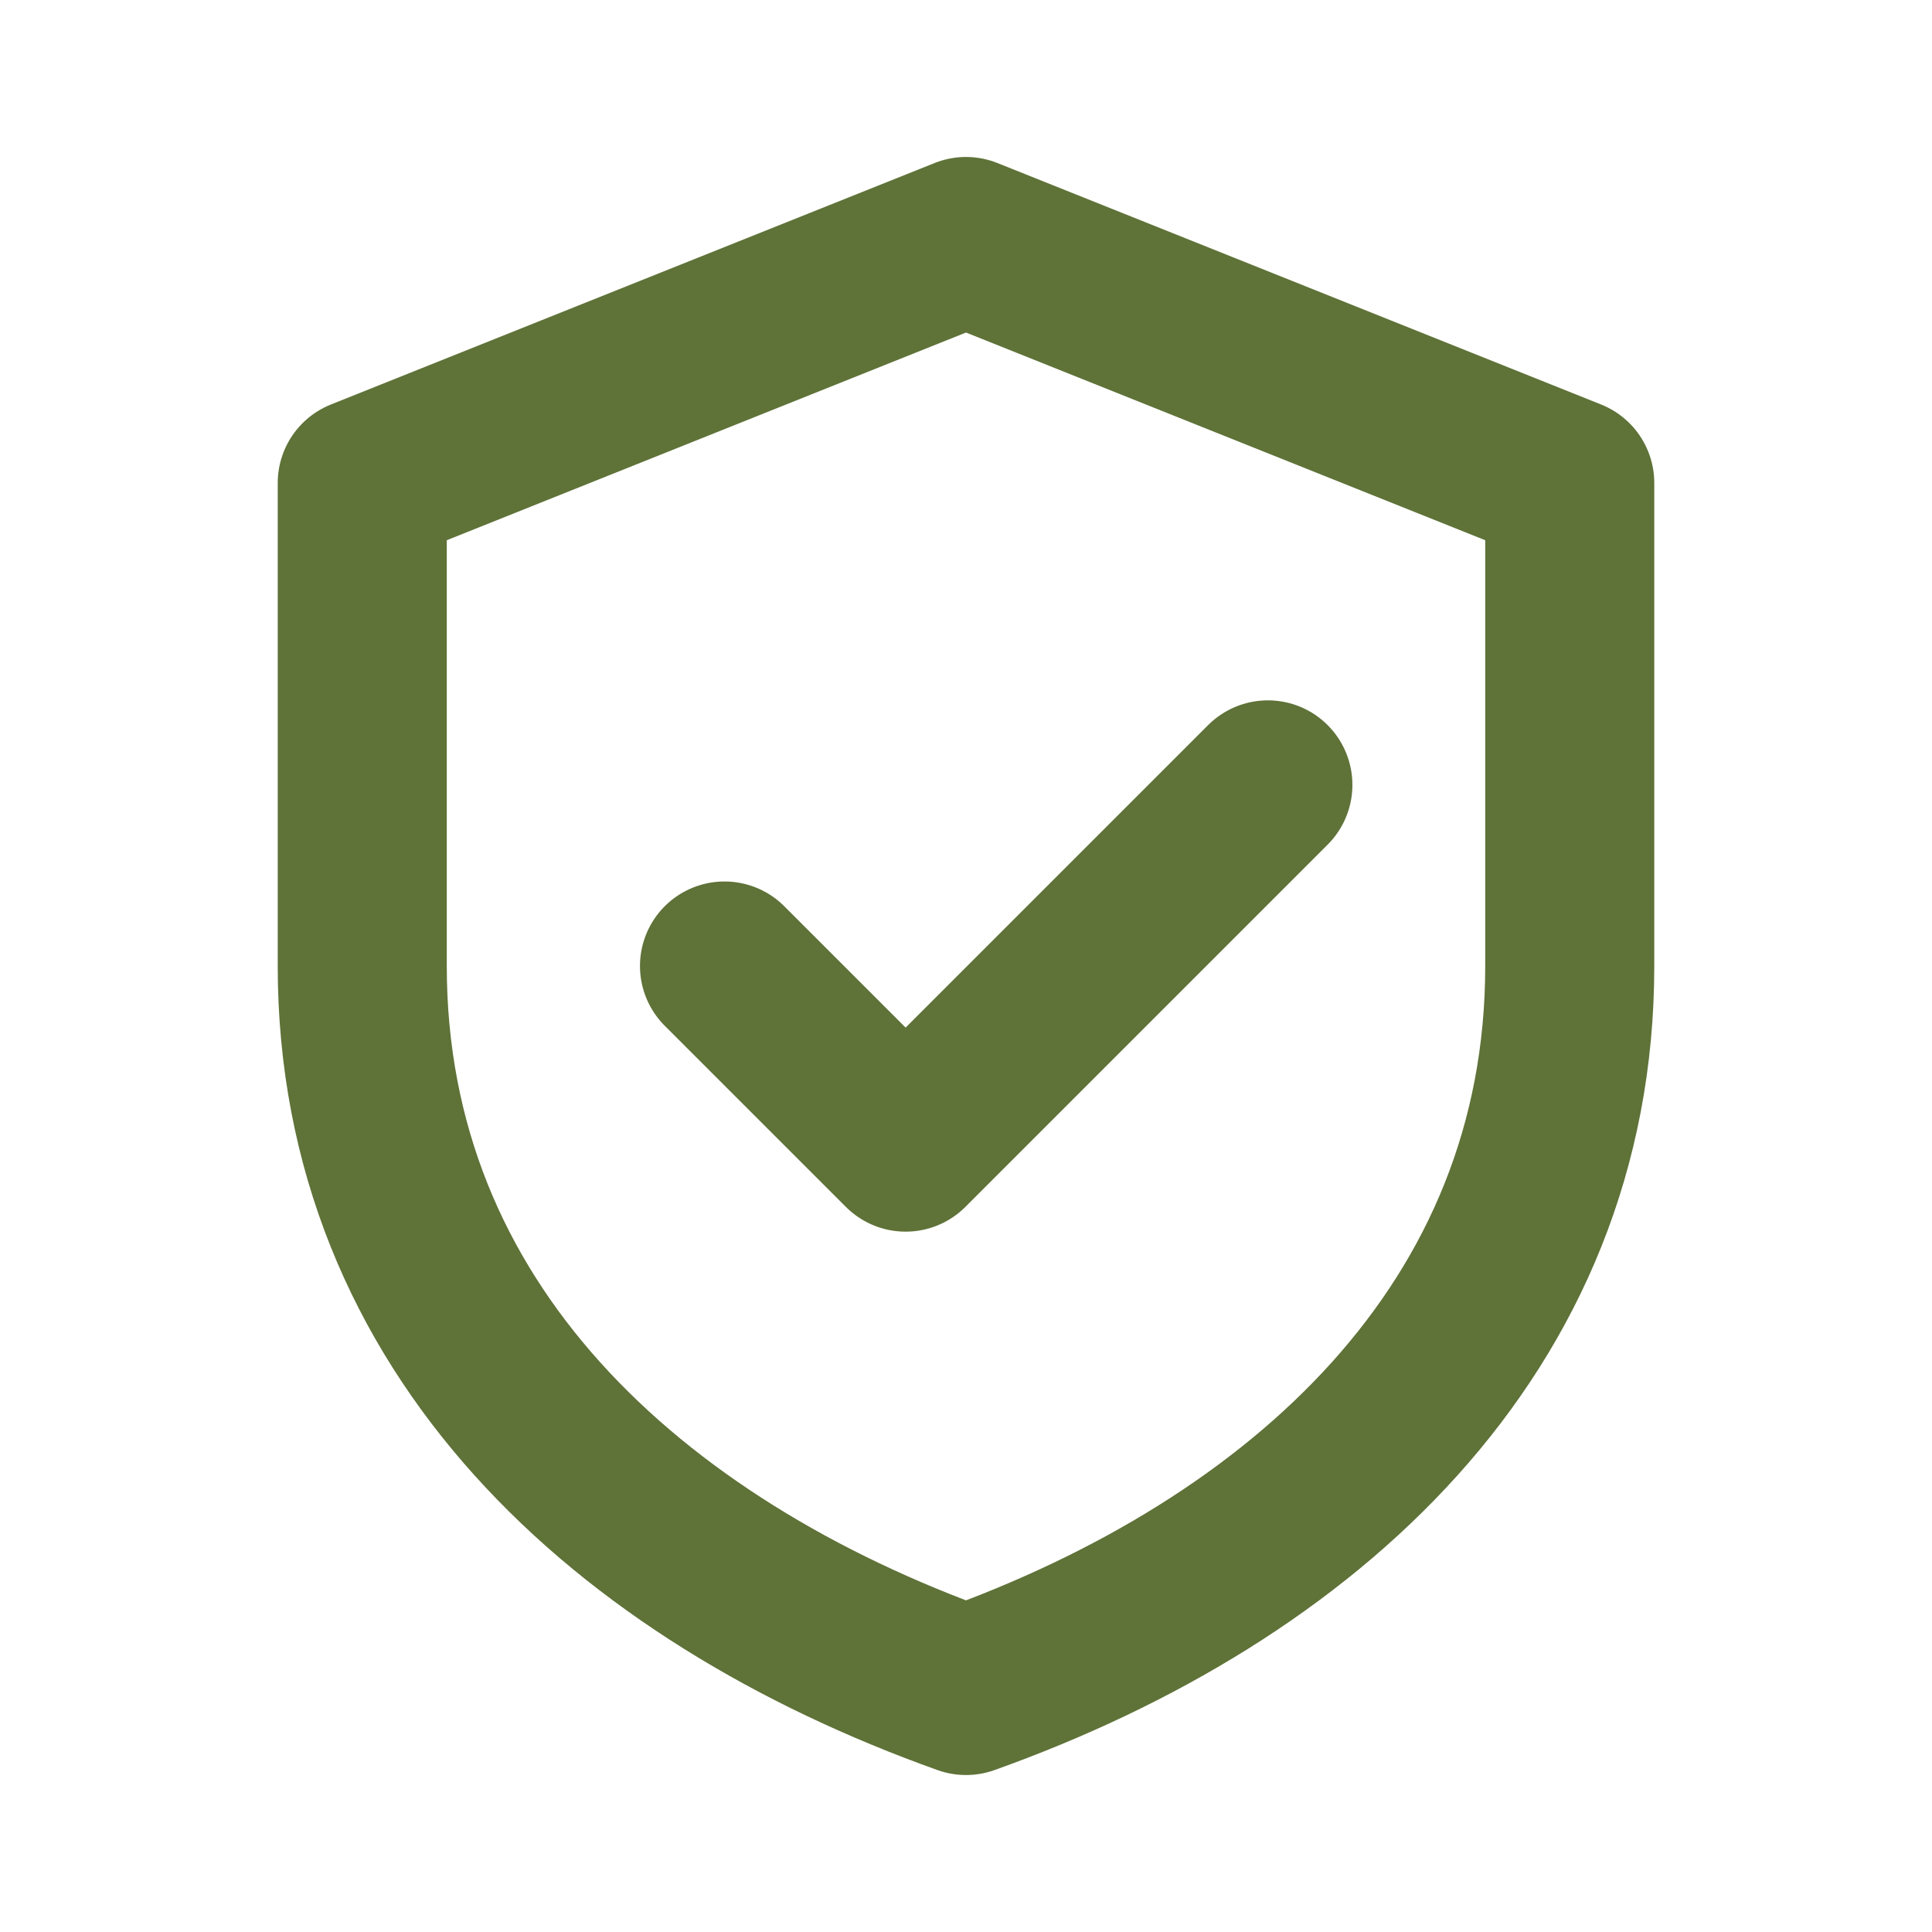
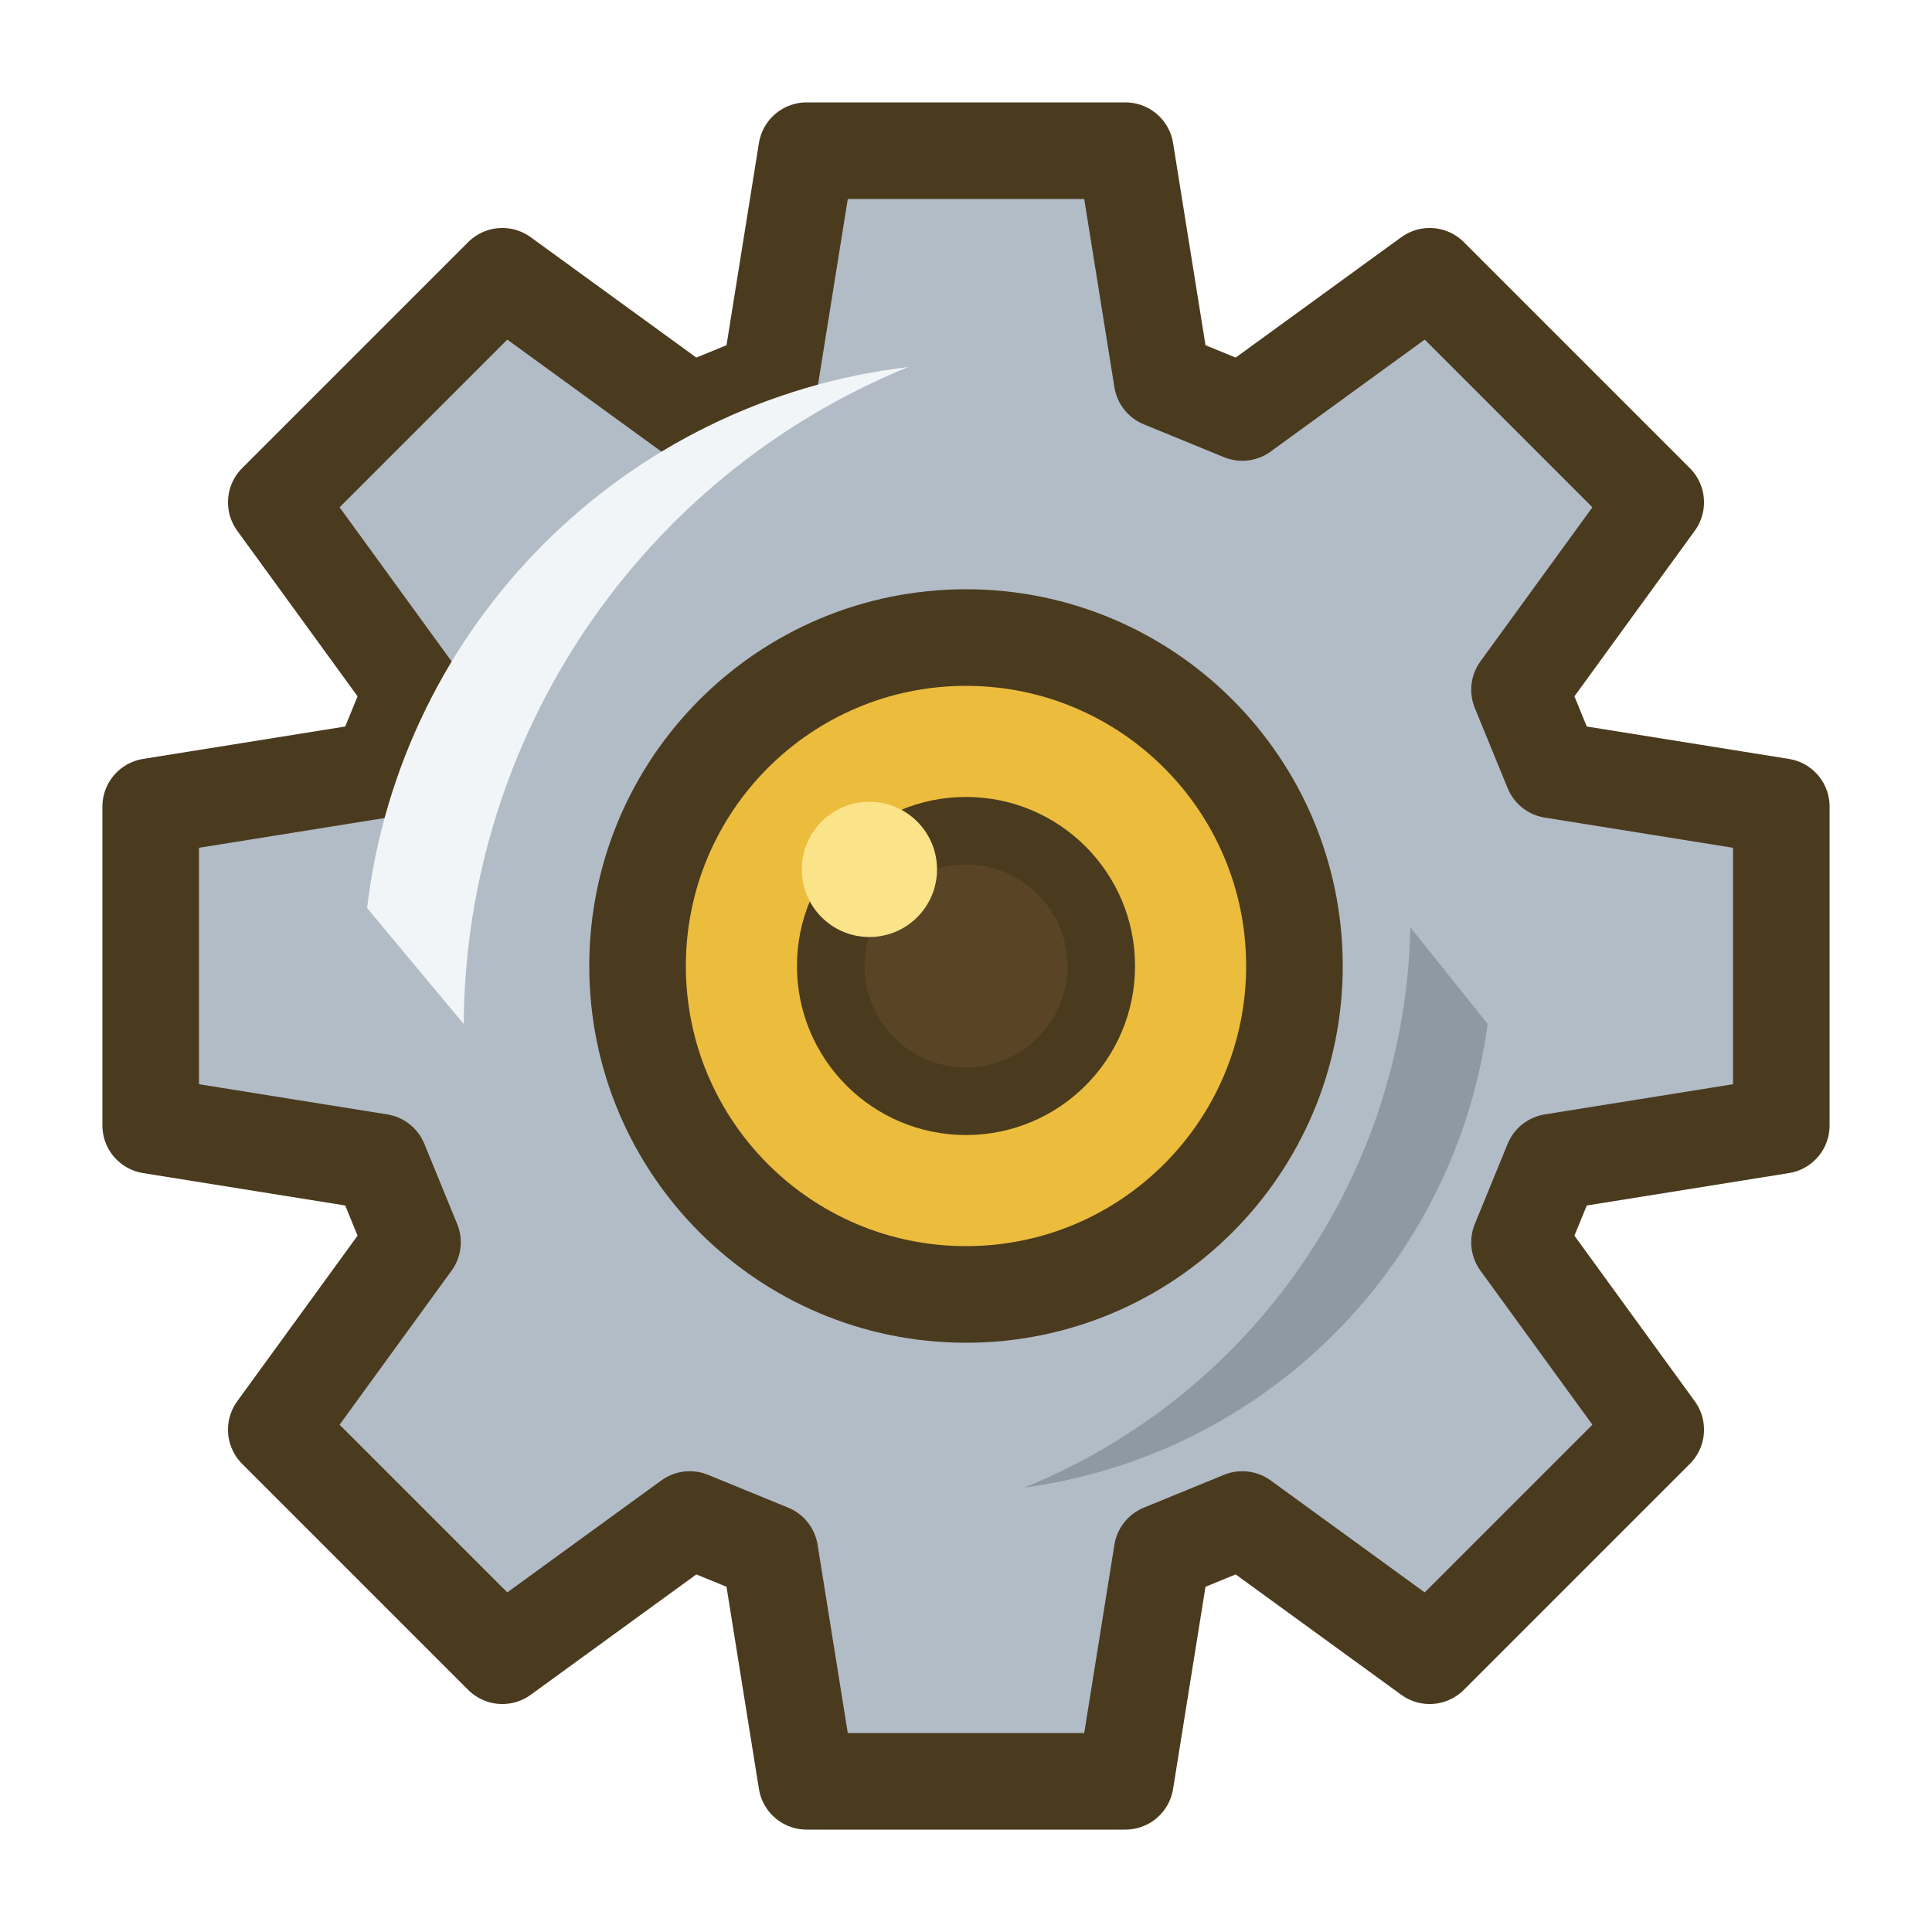
- <svg xmlns="http://www.w3.org/2000/svg" viewBox="0 0 16 16" fill="none" stroke="#5f7238" stroke-width="1.4" stroke-linecap="round" stroke-linejoin="round">
-   <path d="M8 2 13 4v4c0 3-2.2 5-5 6-2.8-1-5-3-5-6V4z" />
-   <path d="M6 8l1.5 1.5L10.5 6.5" />
+ <svg xmlns="http://www.w3.org/2000/svg" viewBox="0 0 20 20">
+   <g stroke="#4a3b1f" stroke-width="1" stroke-linejoin="round" stroke-linecap="round">
+     <path d="M16.07 7.97L18.44 8.35L18.44 11.65L16.07 12.03L15.73 12.86L17.14 14.80L14.80 17.14L12.86 15.73L12.03 16.07L11.65 18.44L8.35 18.44L7.97 16.07L7.14 15.73L5.20 17.14L2.86 14.80L4.27 12.86L3.93 12.03L1.56 11.65L1.56 8.35L3.93 7.97L4.27 7.14L2.86 5.20L5.20 2.86L7.14 4.27L7.97 3.93L8.35 1.56L11.65 1.56L12.03 3.93L12.86 4.27L14.80 2.86L17.14 5.20L15.73 7.14Z" fill="#b2bcc7" />
+     <path d="M3.8 9.4A6.4 6.4 0 0 1 9.4 3.8 7.4 7.4 0 0 0 4.8 10.6Z" fill="#f2f5f8" stroke="none" />
+     <path d="M15.4 10.6A5.6 5.6 0 0 1 10.6 15.4 6.4 6.4 0 0 0 14.6 9.6Z" fill="#8f99a4" stroke="none" />
+     <circle cx="10" cy="10" r="3.4" fill="#ecbc3c" />
+     <circle cx="10" cy="10" r="1.4" fill="#5a4426" stroke-width=".7" />
+     <circle cx="9" cy="9" r=".7" fill="#fbe38a" stroke="none" />
+   </g>
</svg>
